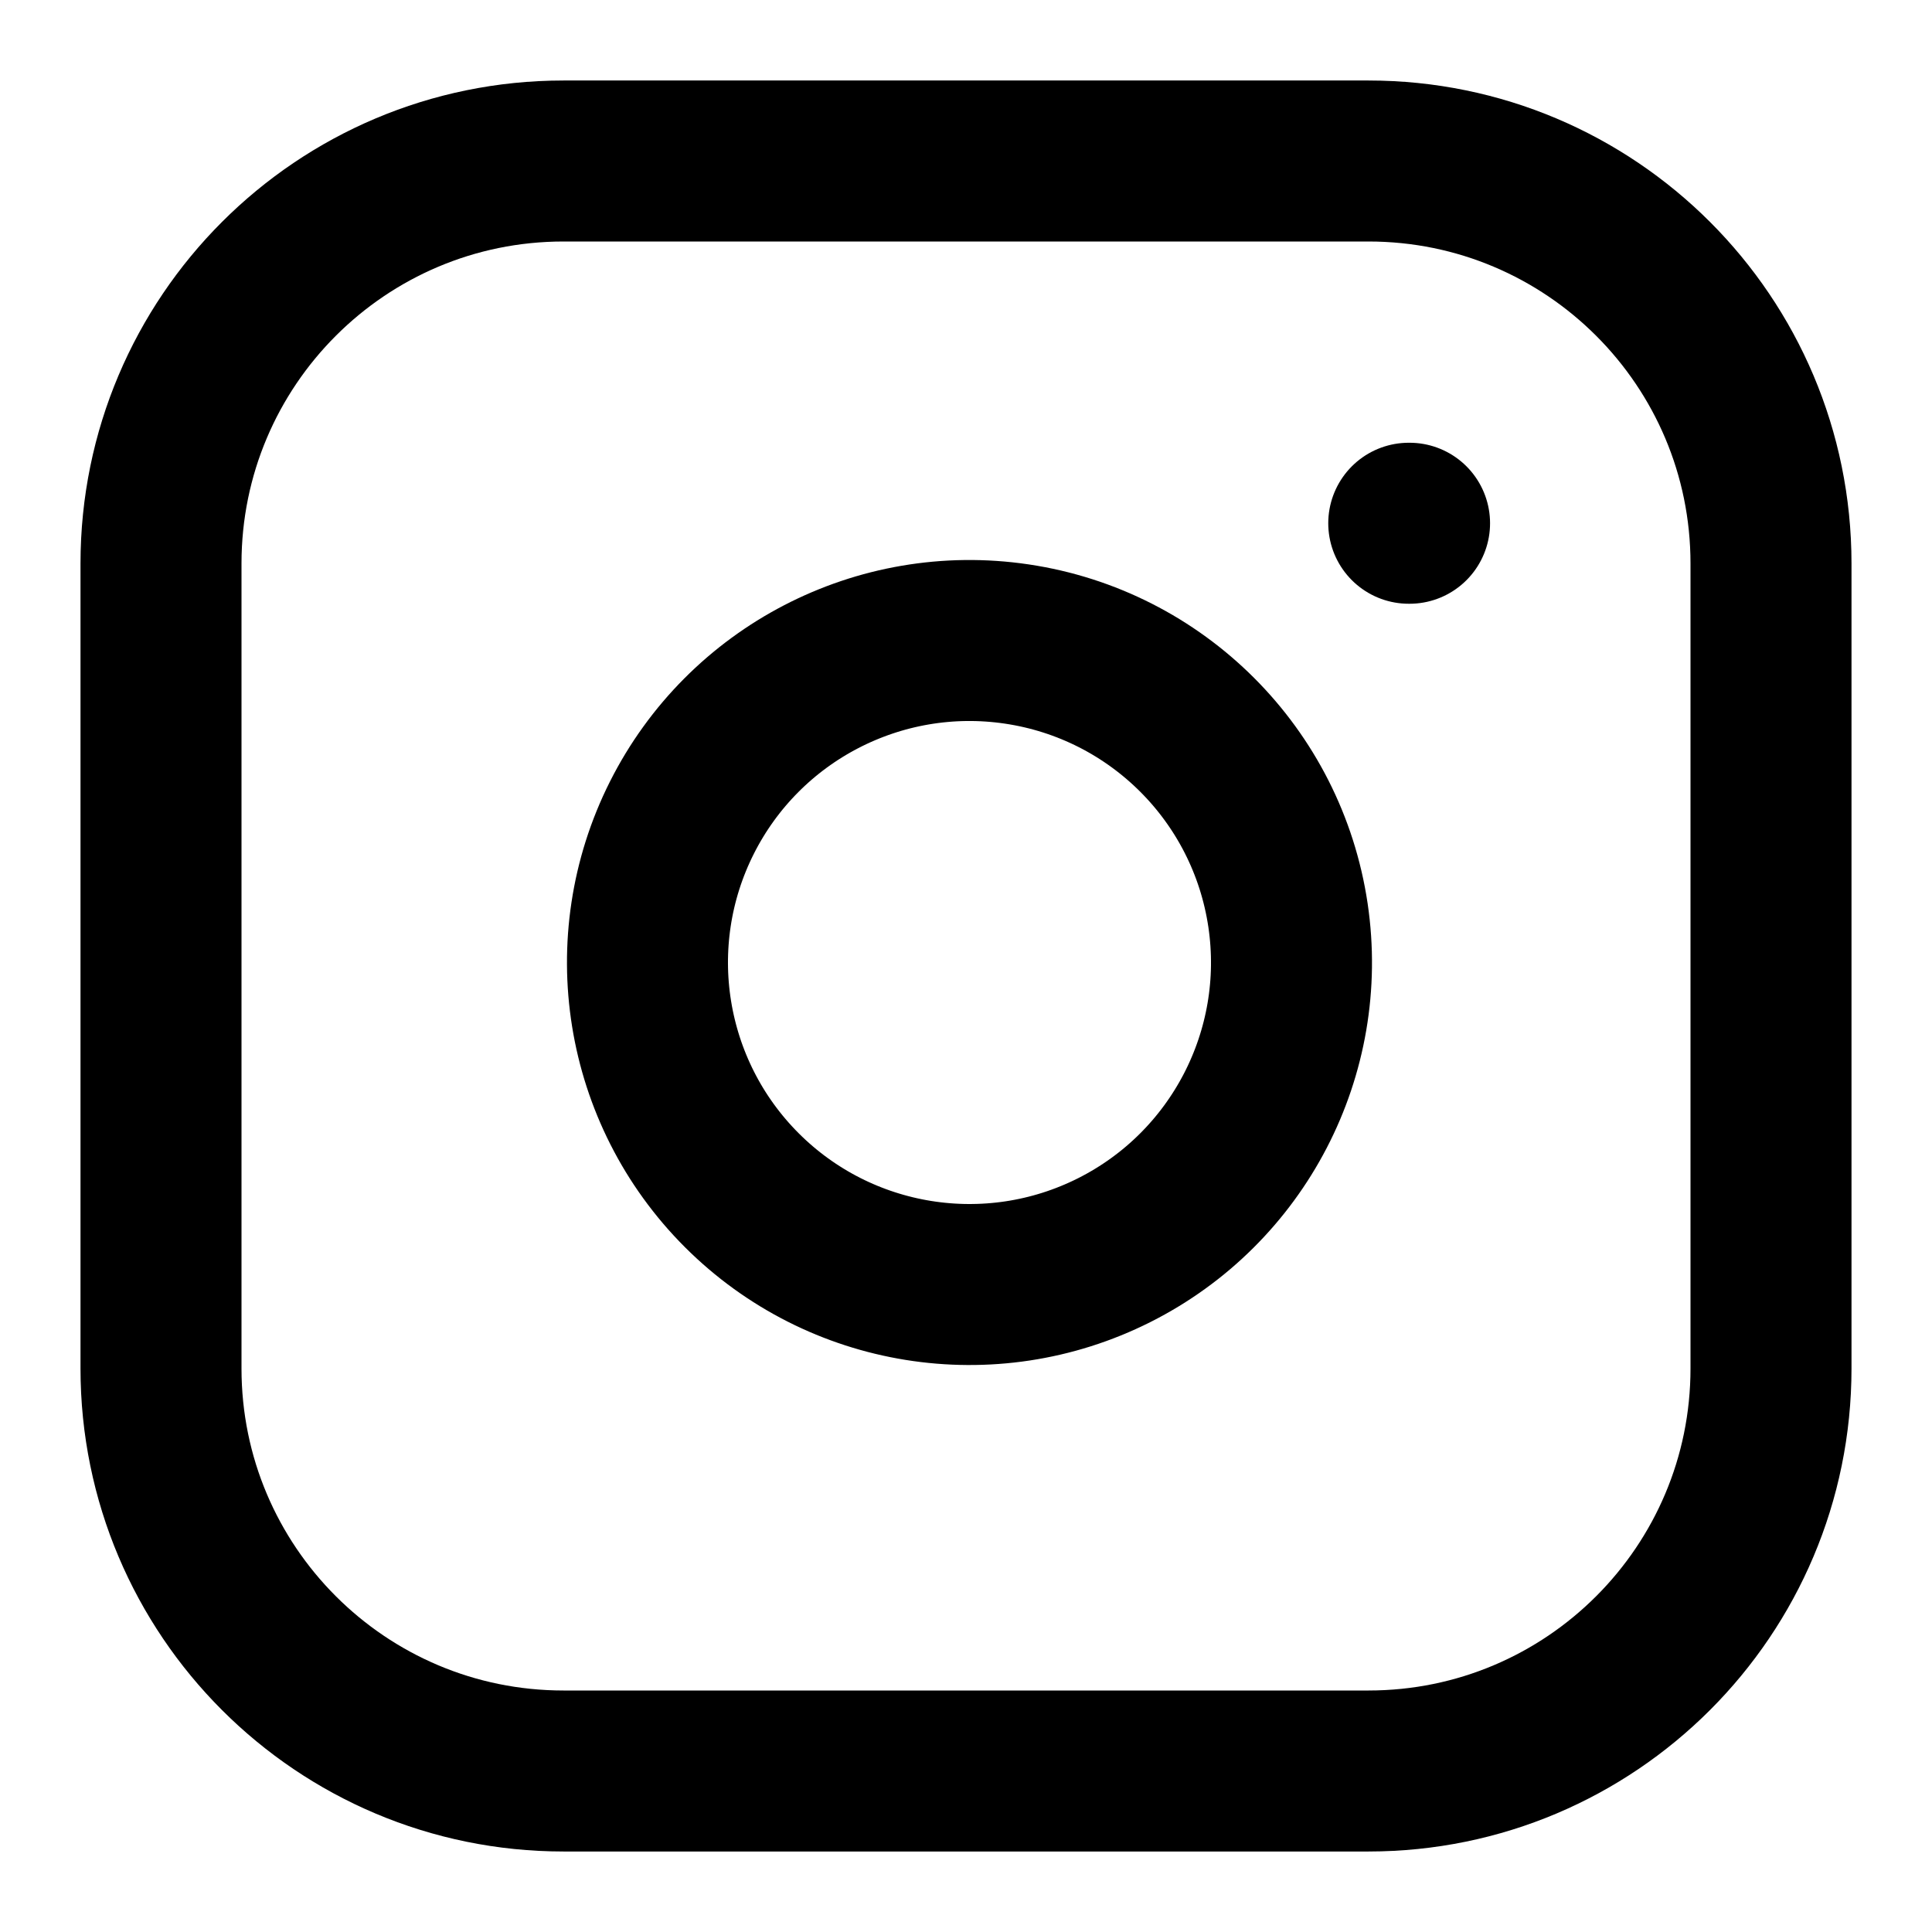
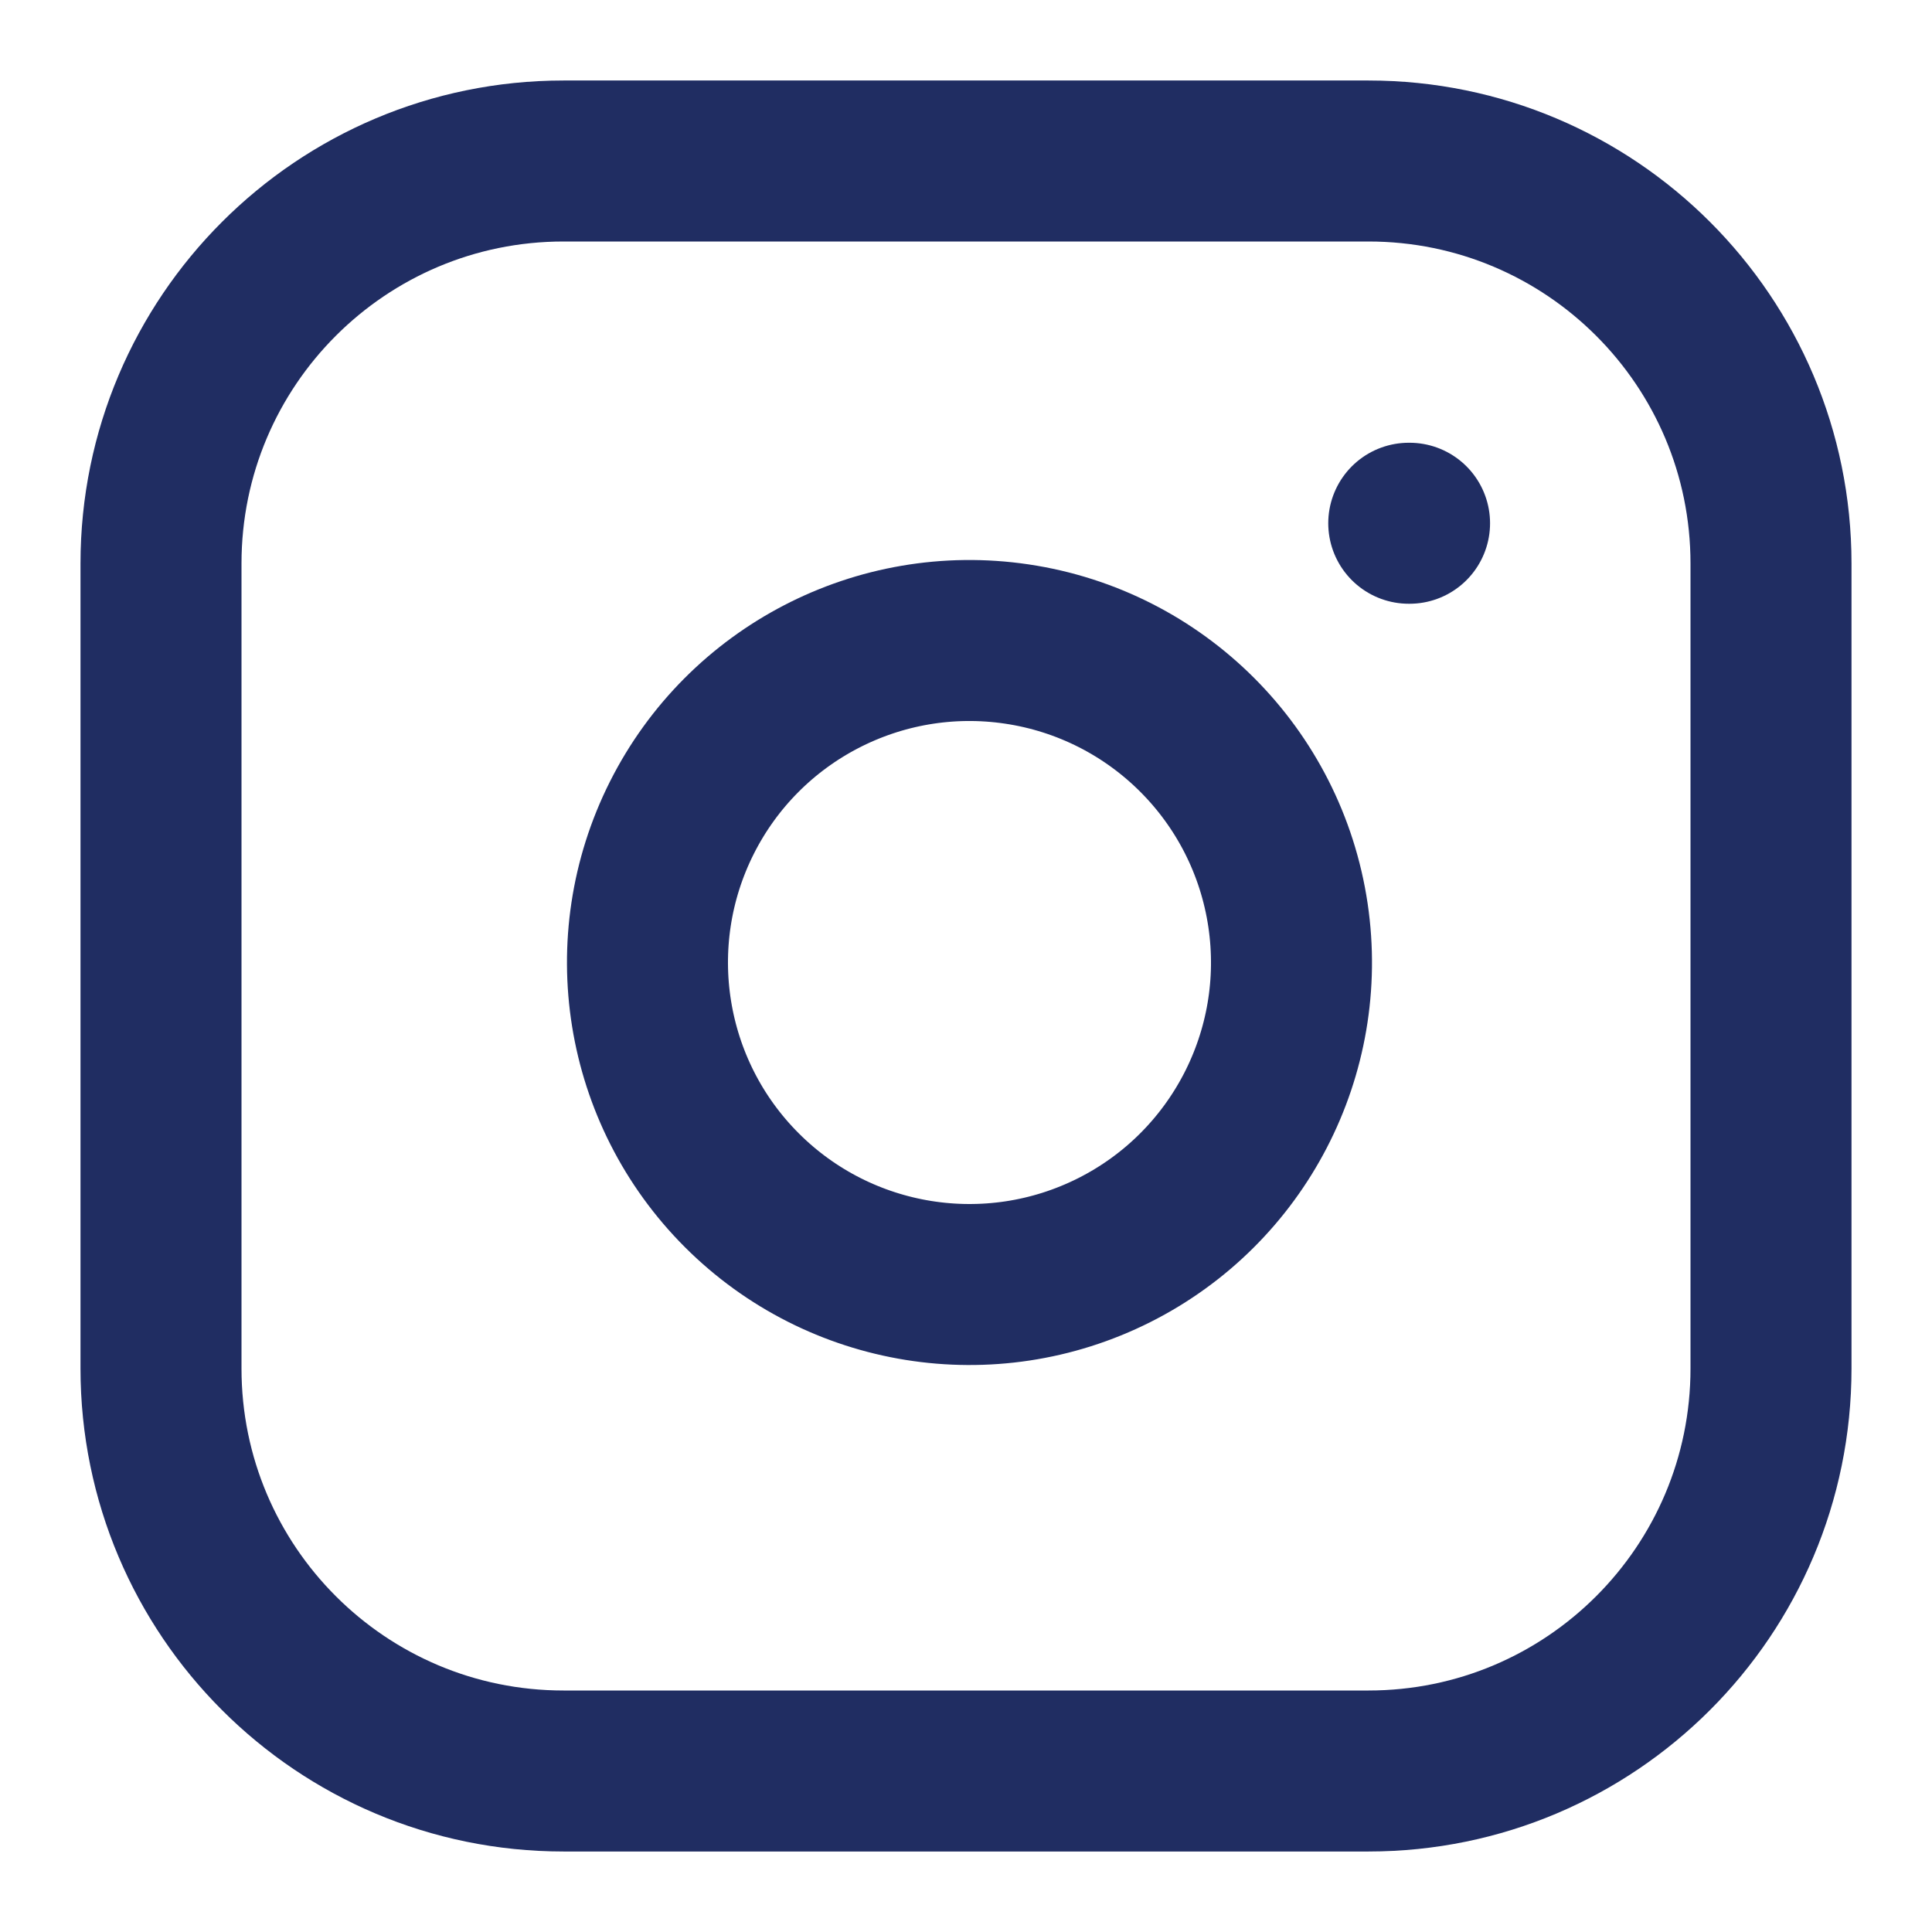
- <svg xmlns="http://www.w3.org/2000/svg" width="24" height="24" viewBox="0 0 24 24" fill="none" stroke="currentColor" stroke-width="2" stroke-linecap="round" stroke-linejoin="round" class="feather feather-instagram">
+ <svg xmlns="http://www.w3.org/2000/svg" width="24" height="24" viewBox="0 0 24 24" fill="none" stroke="#202d62" stroke-width="2" stroke-linecap="round" stroke-linejoin="round" class="feather feather-instagram">
  <rect x="2" y="2" width="20" height="20" rx="5" ry="5" />
  <path d="M16 11.37A4 4 0 1 1 12.63 8 4 4 0 0 1 16 11.37z" />
  <line x1="17.5" y1="6.5" x2="17.51" y2="6.5" />
</svg>
